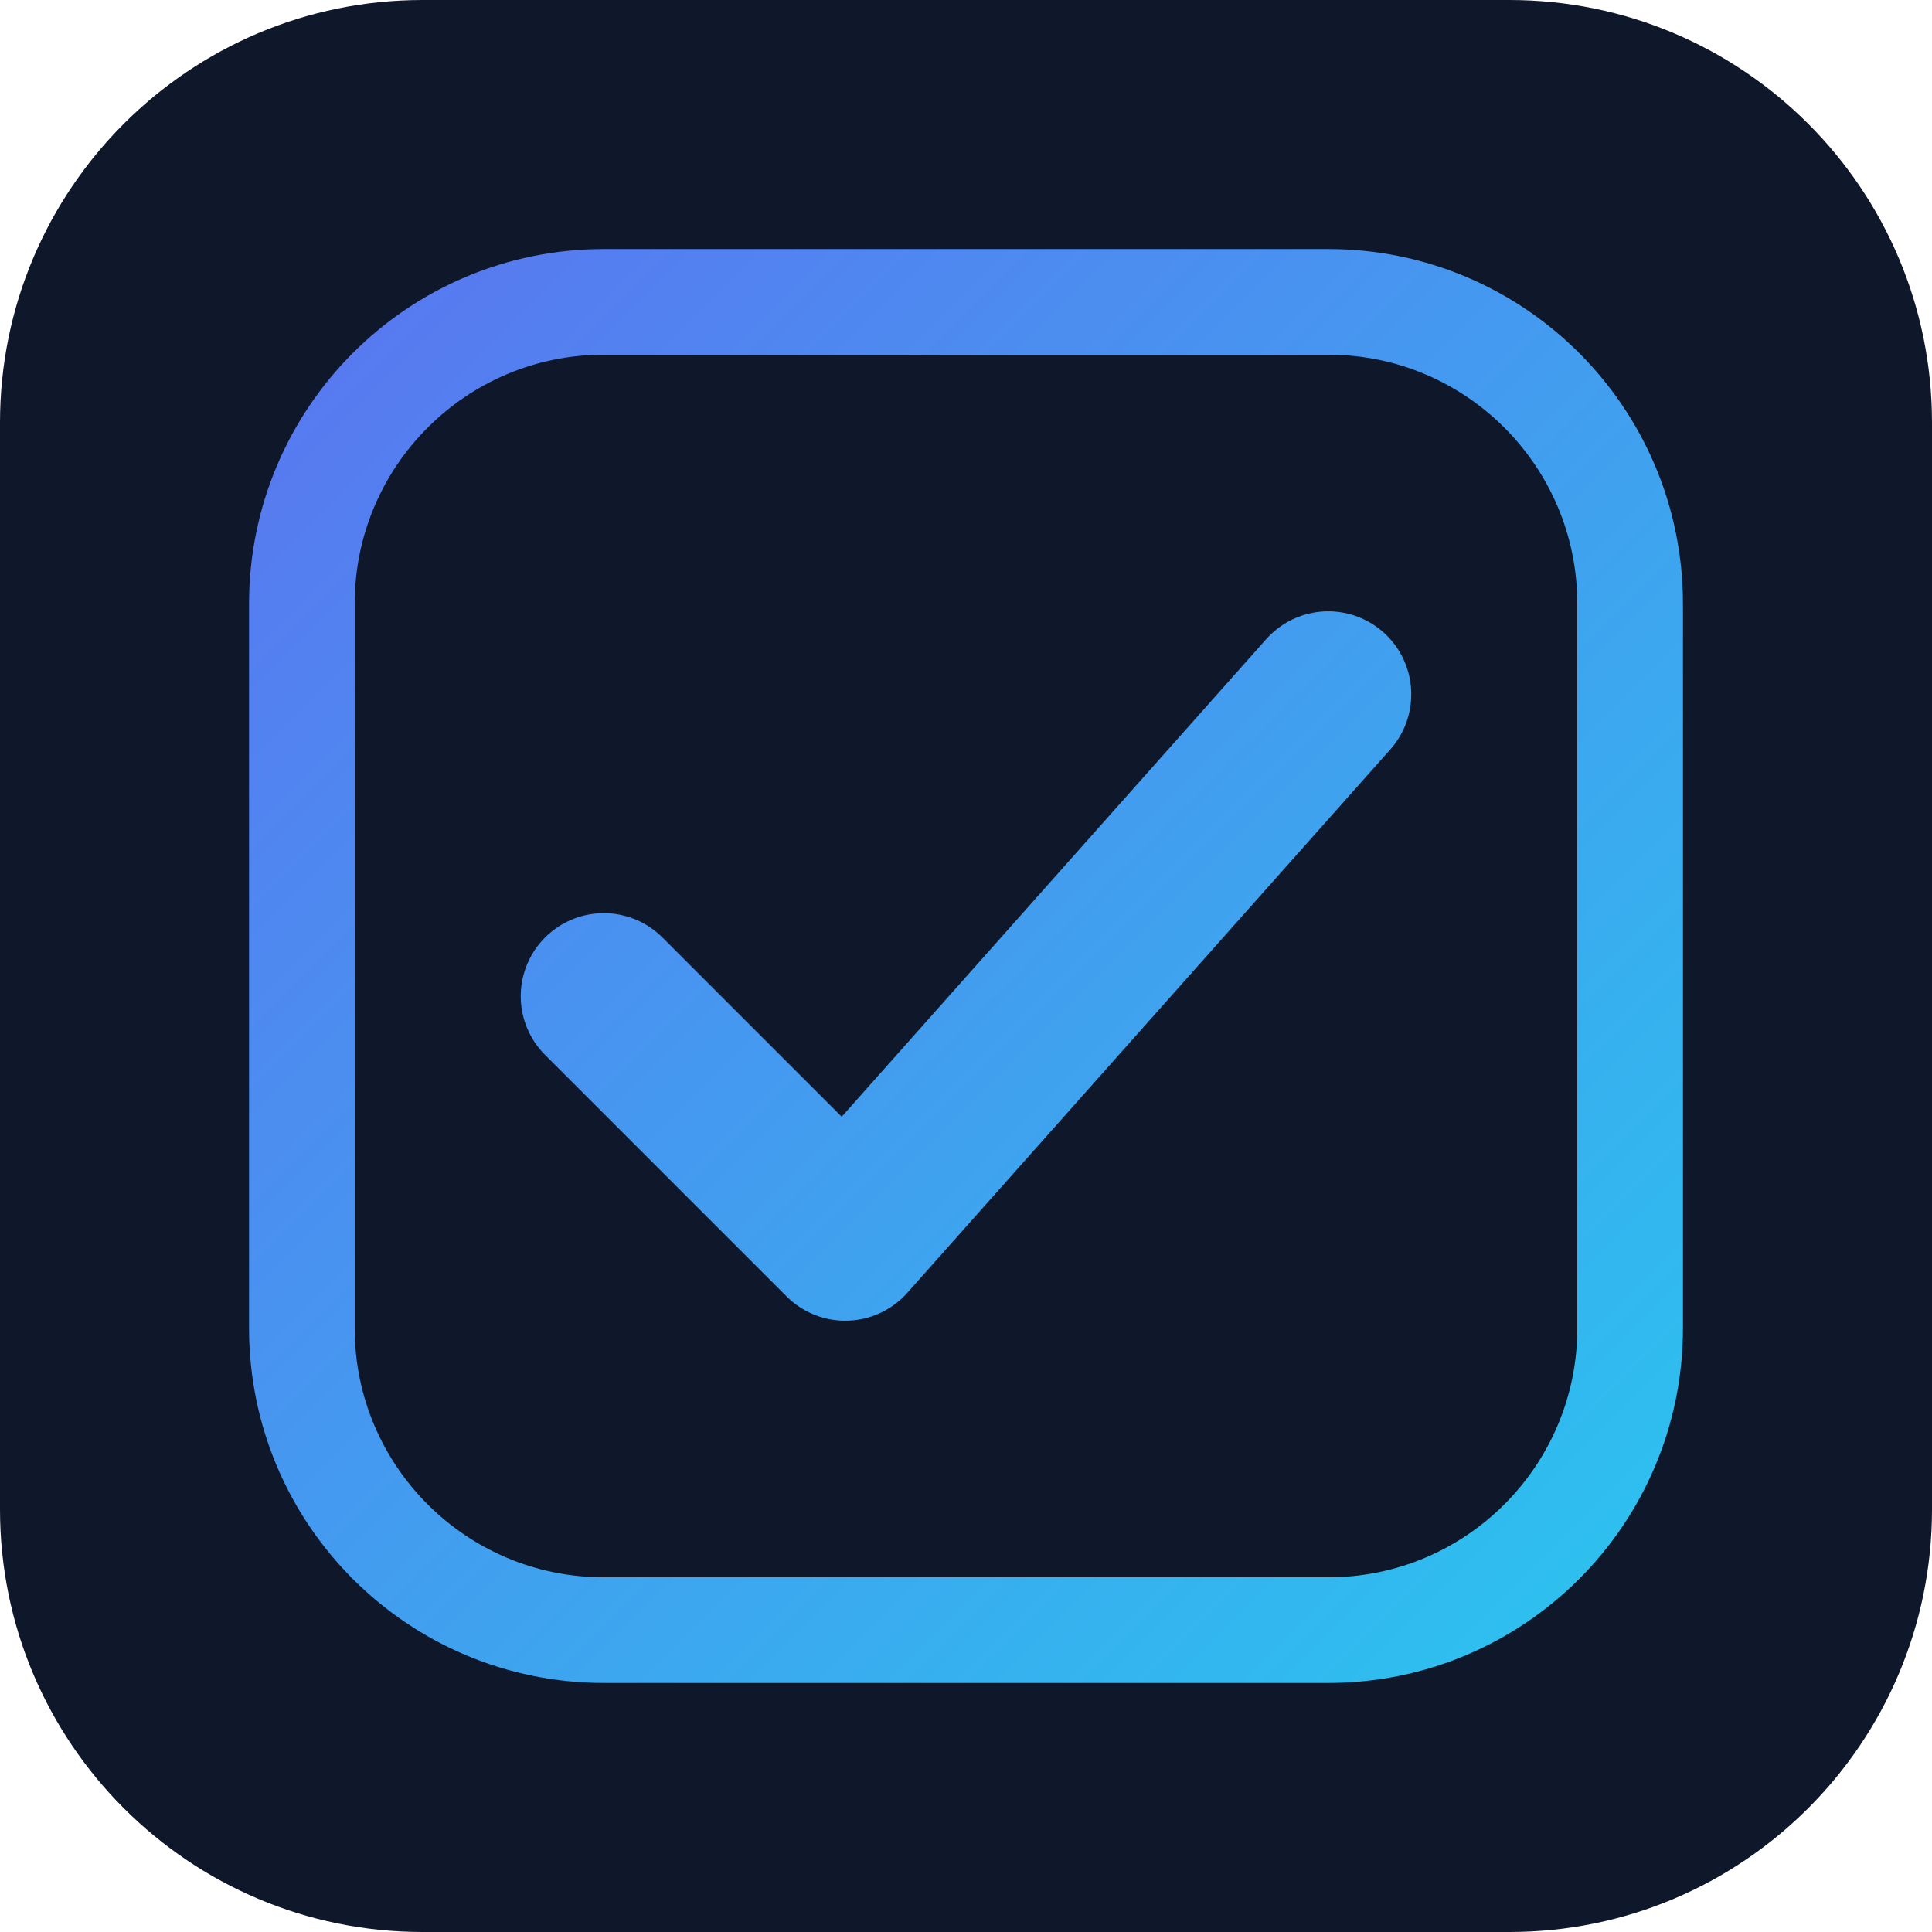
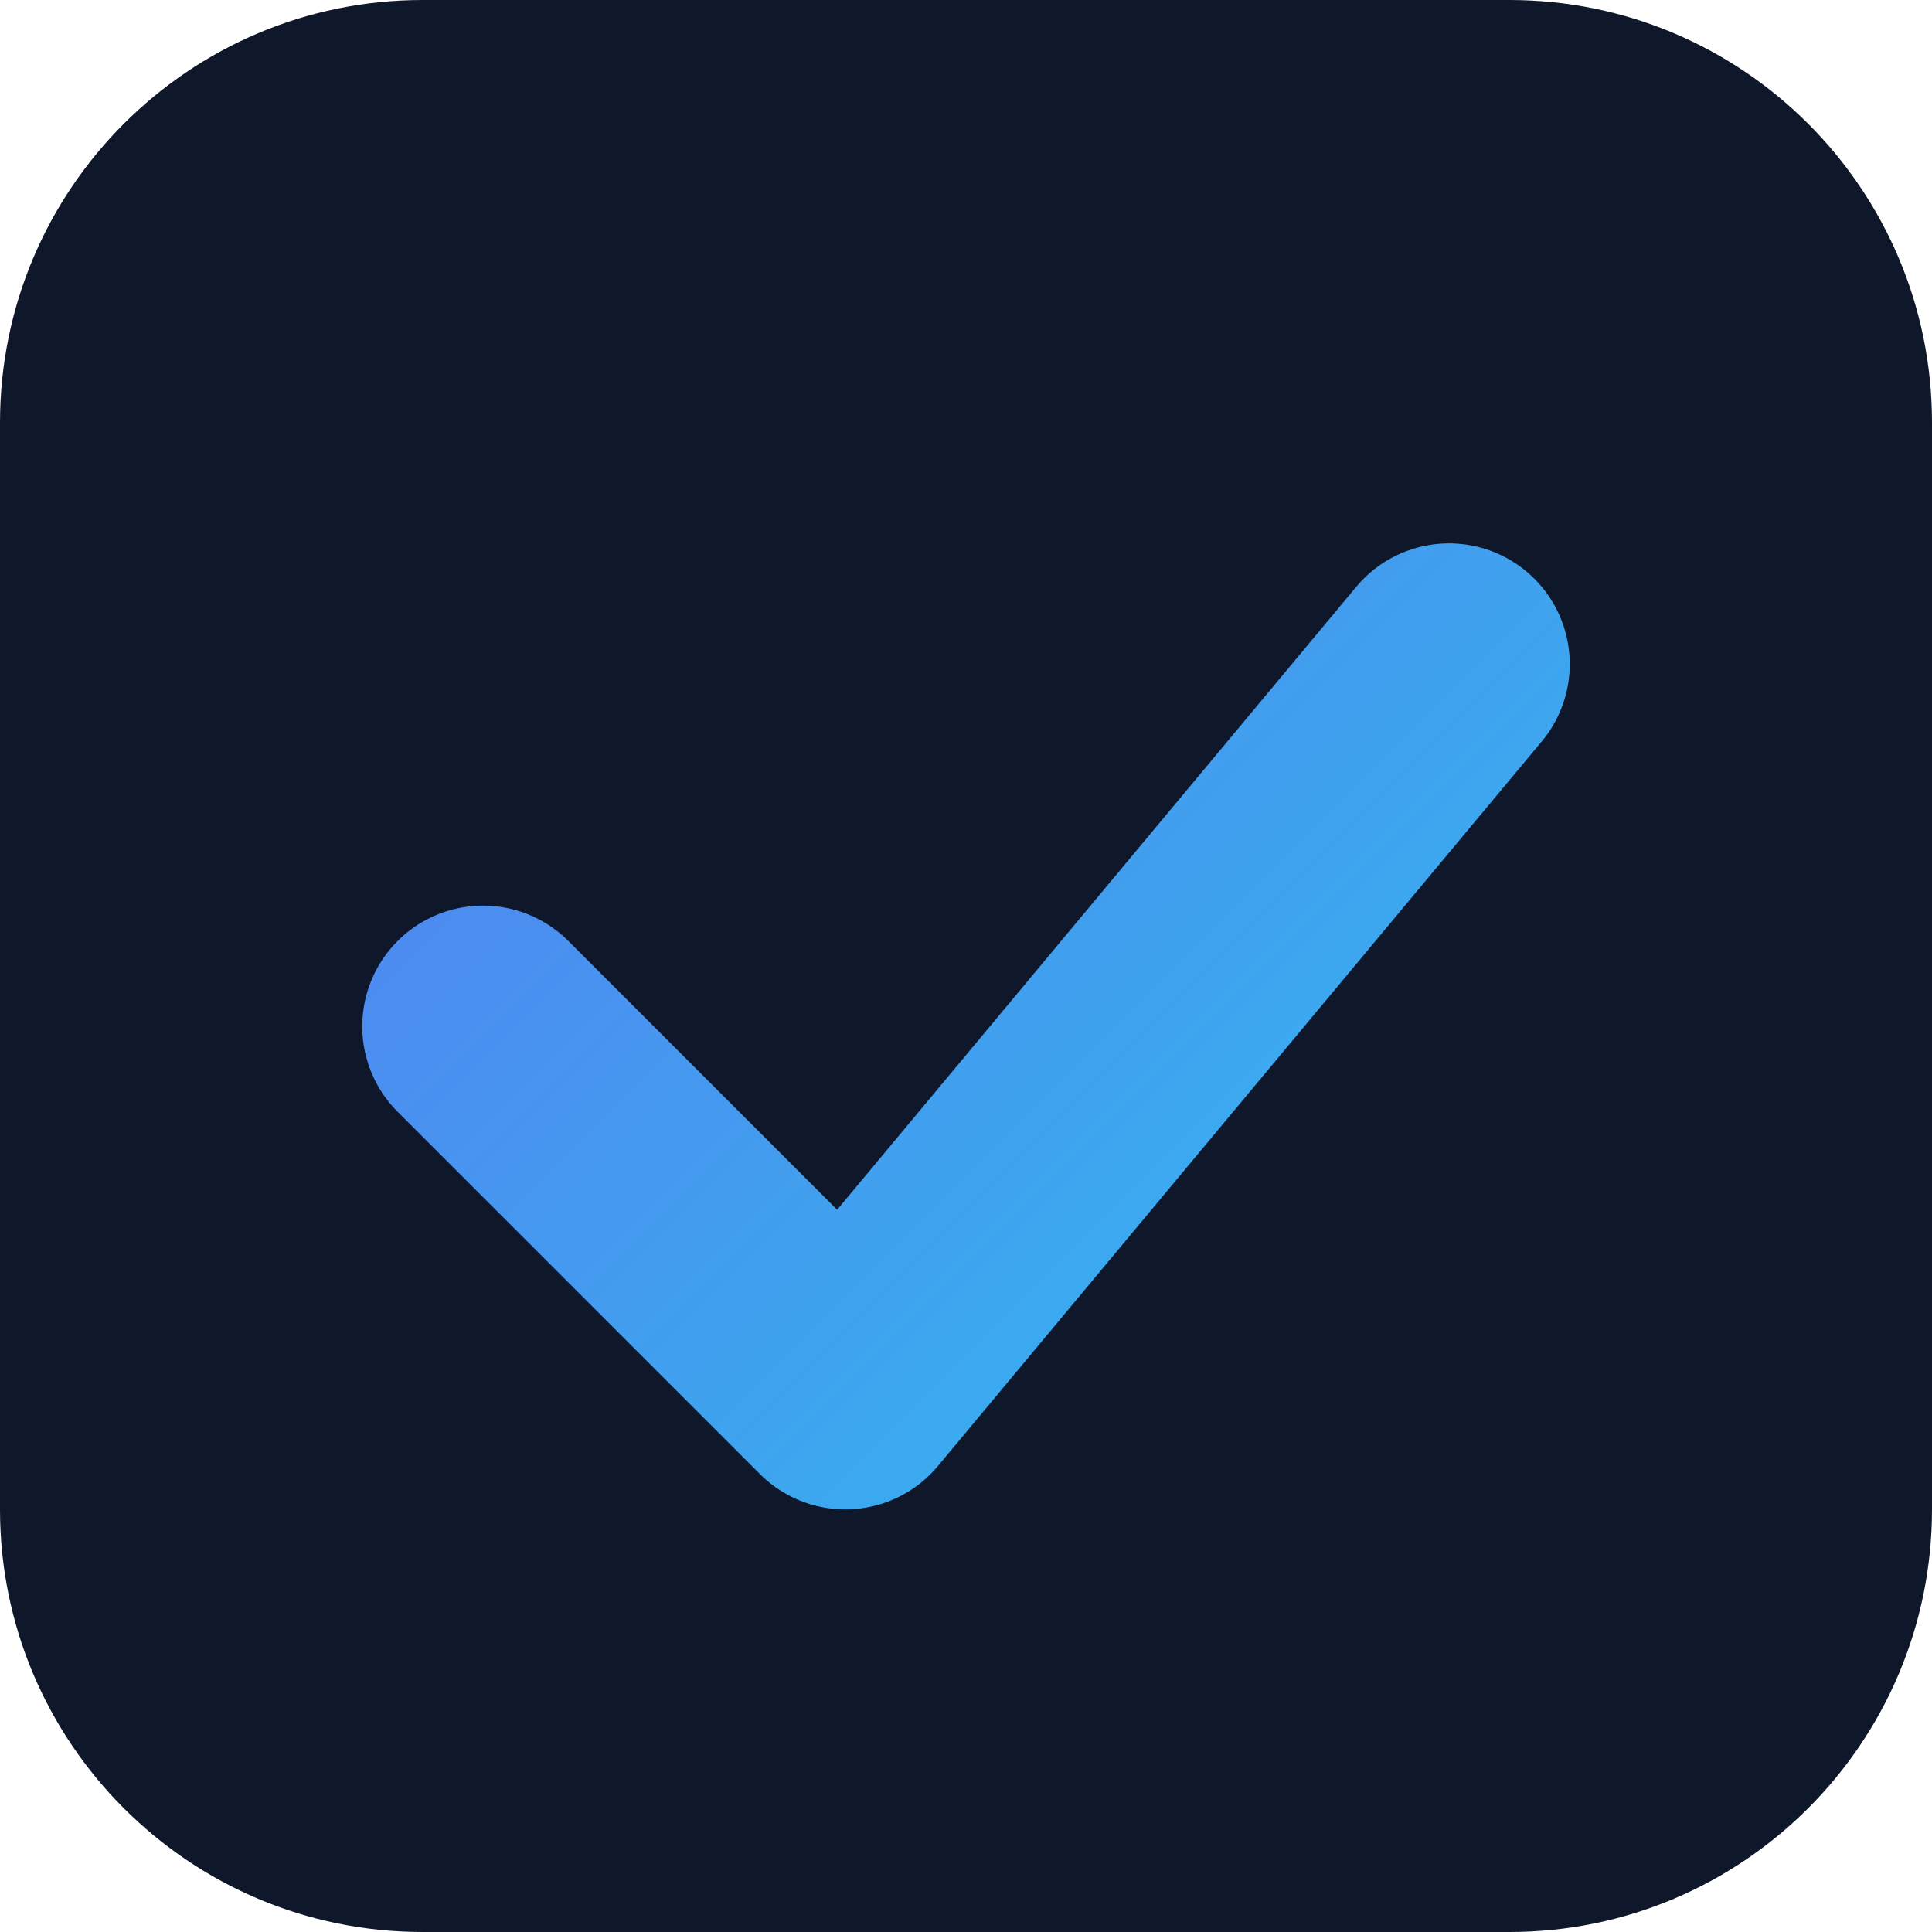
<svg xmlns="http://www.w3.org/2000/svg" viewBox="0 0 64 64" fill="none">
  <defs>
    <linearGradient id="g" x1="0" y1="0" x2="64" y2="64" gradientUnits="userSpaceOnUse">
      <stop offset="0%" stop-color="#6366f1" />
      <stop offset="100%" stop-color="#22d3ee" />
    </linearGradient>
  </defs>
  <rect width="64" height="64" rx="14" fill="#0f172a" />
-   <rect x="10" y="10" width="44" height="44" rx="10" stroke="url(#g)" stroke-width="3.5" fill="none" />
-   <path d="M20 33 l8 8 l16-18" stroke="url(#g)" stroke-width="5.5" stroke-linecap="round" stroke-linejoin="round" />
+   <path d="M16 34 l12 12 l20-24" stroke="url(#g)" stroke-width="8" stroke-linecap="round" stroke-linejoin="round" />
</svg>
